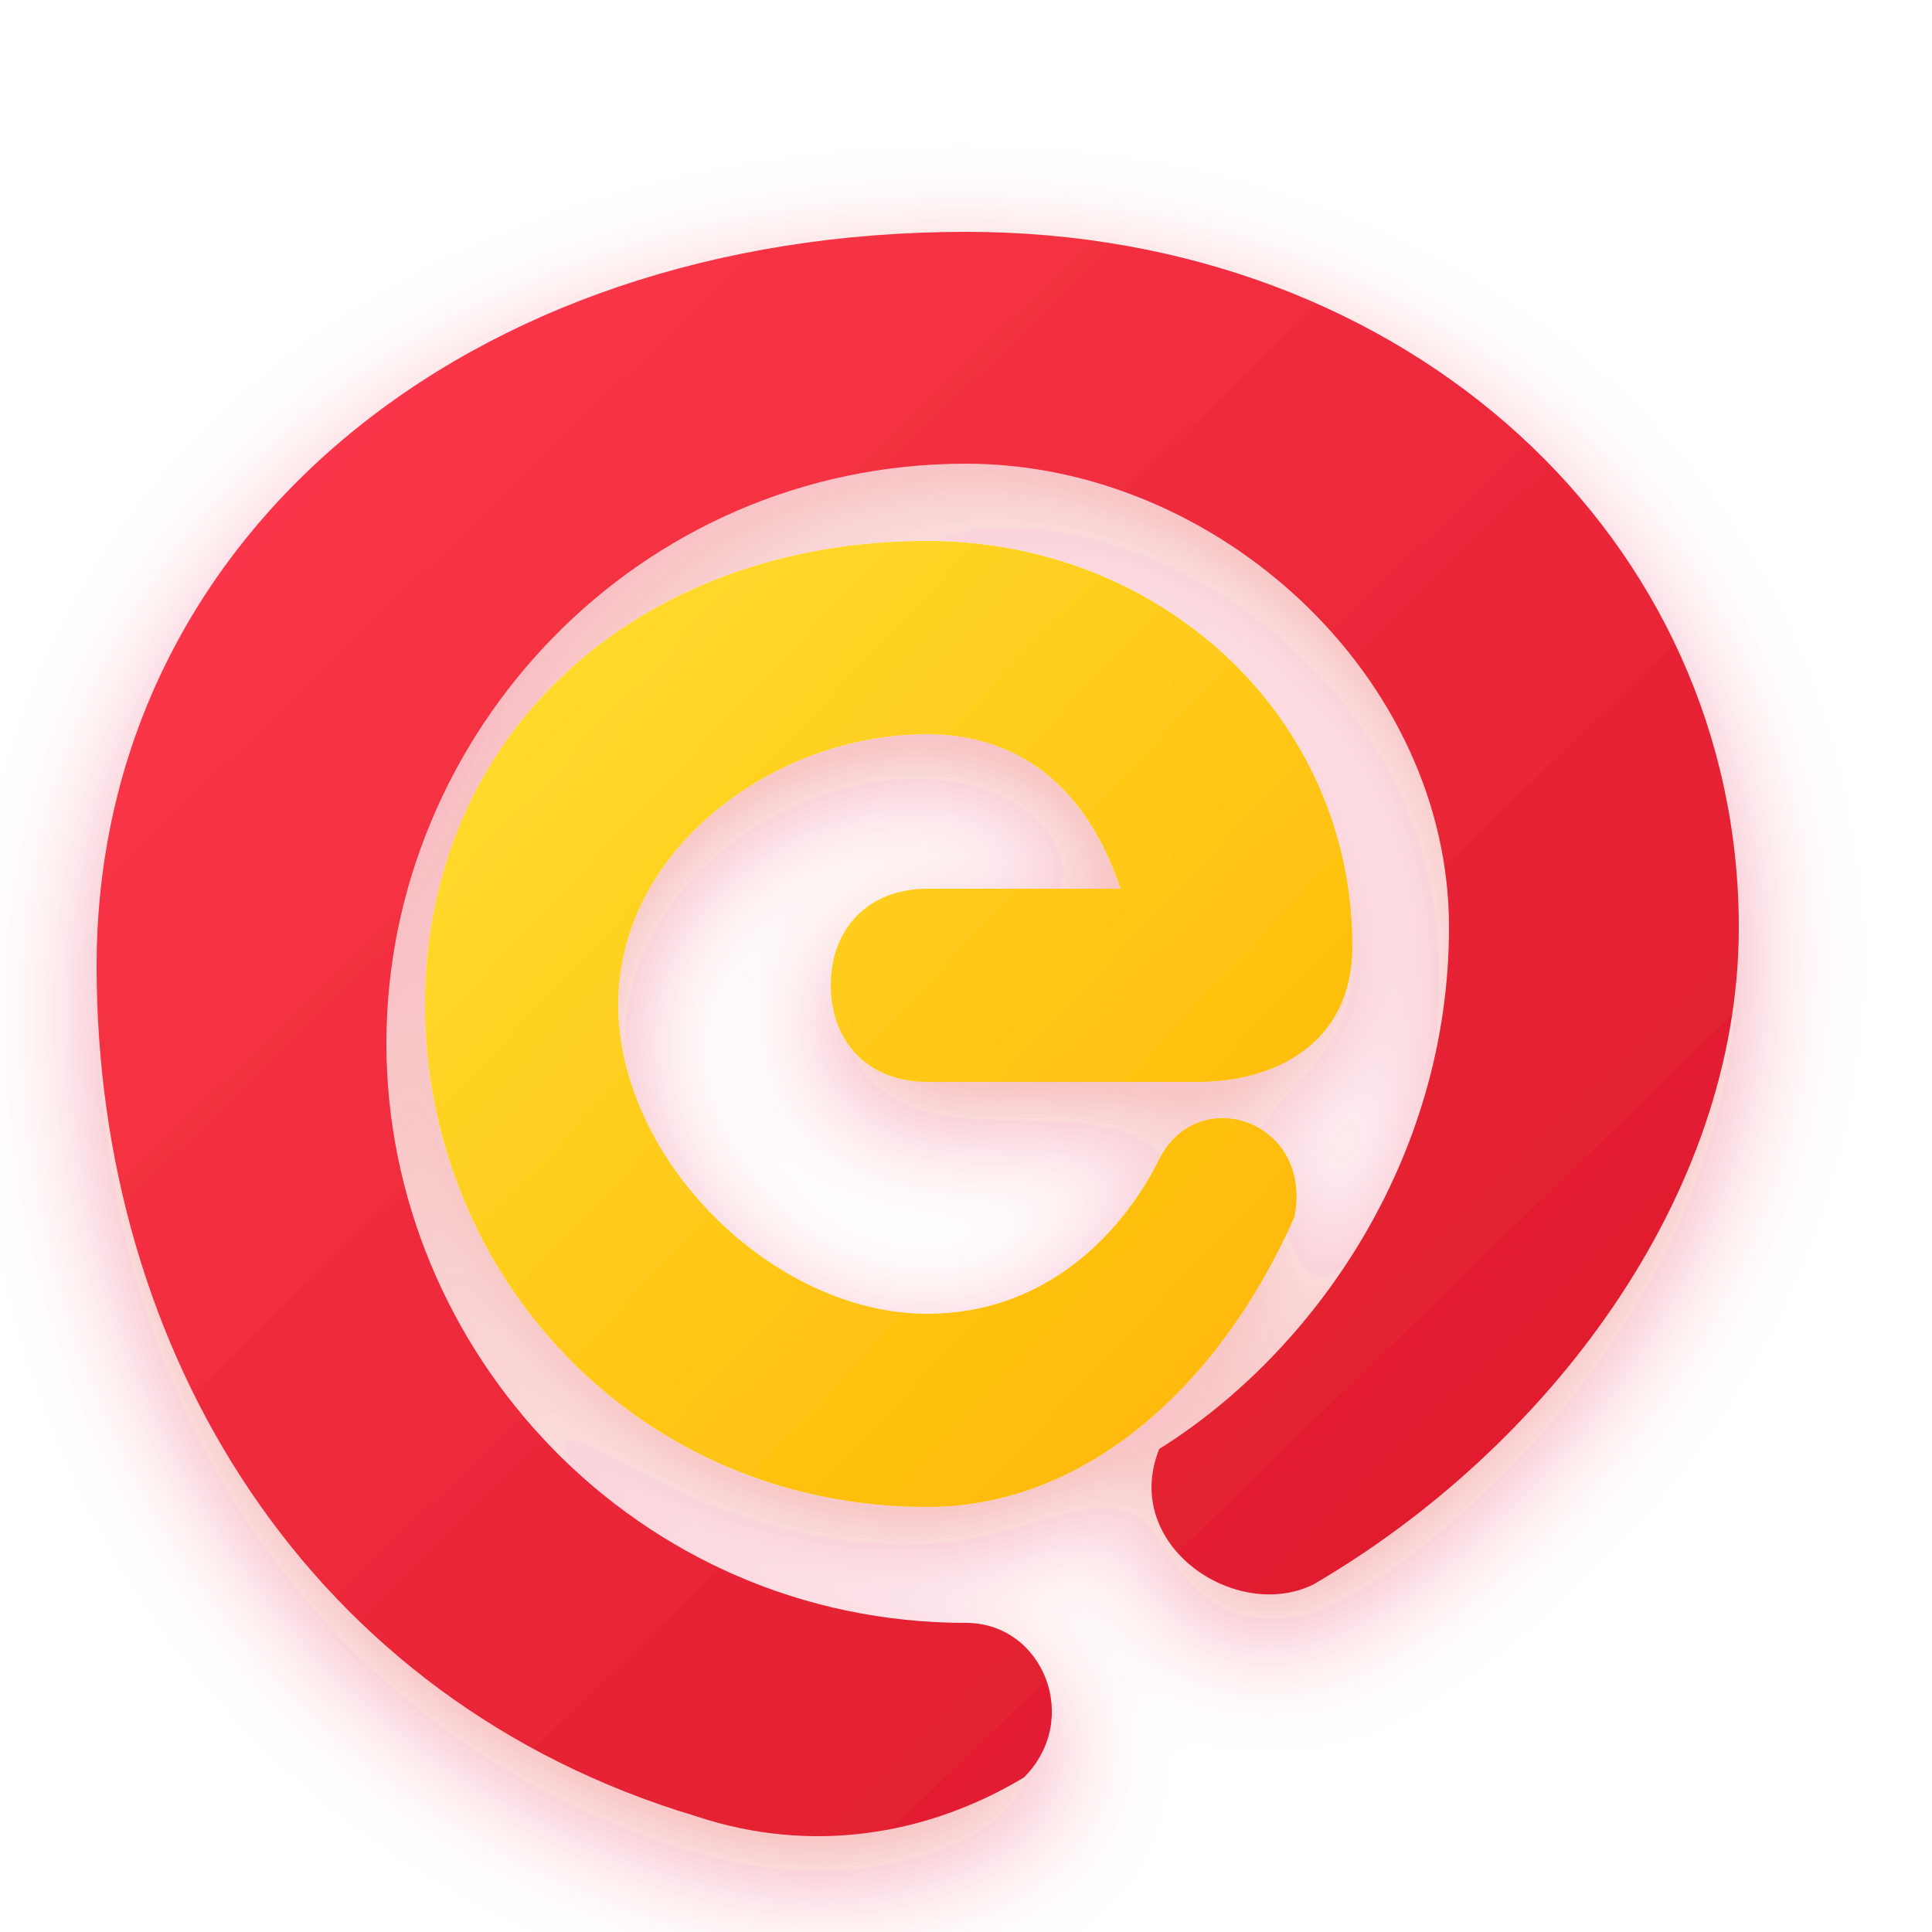
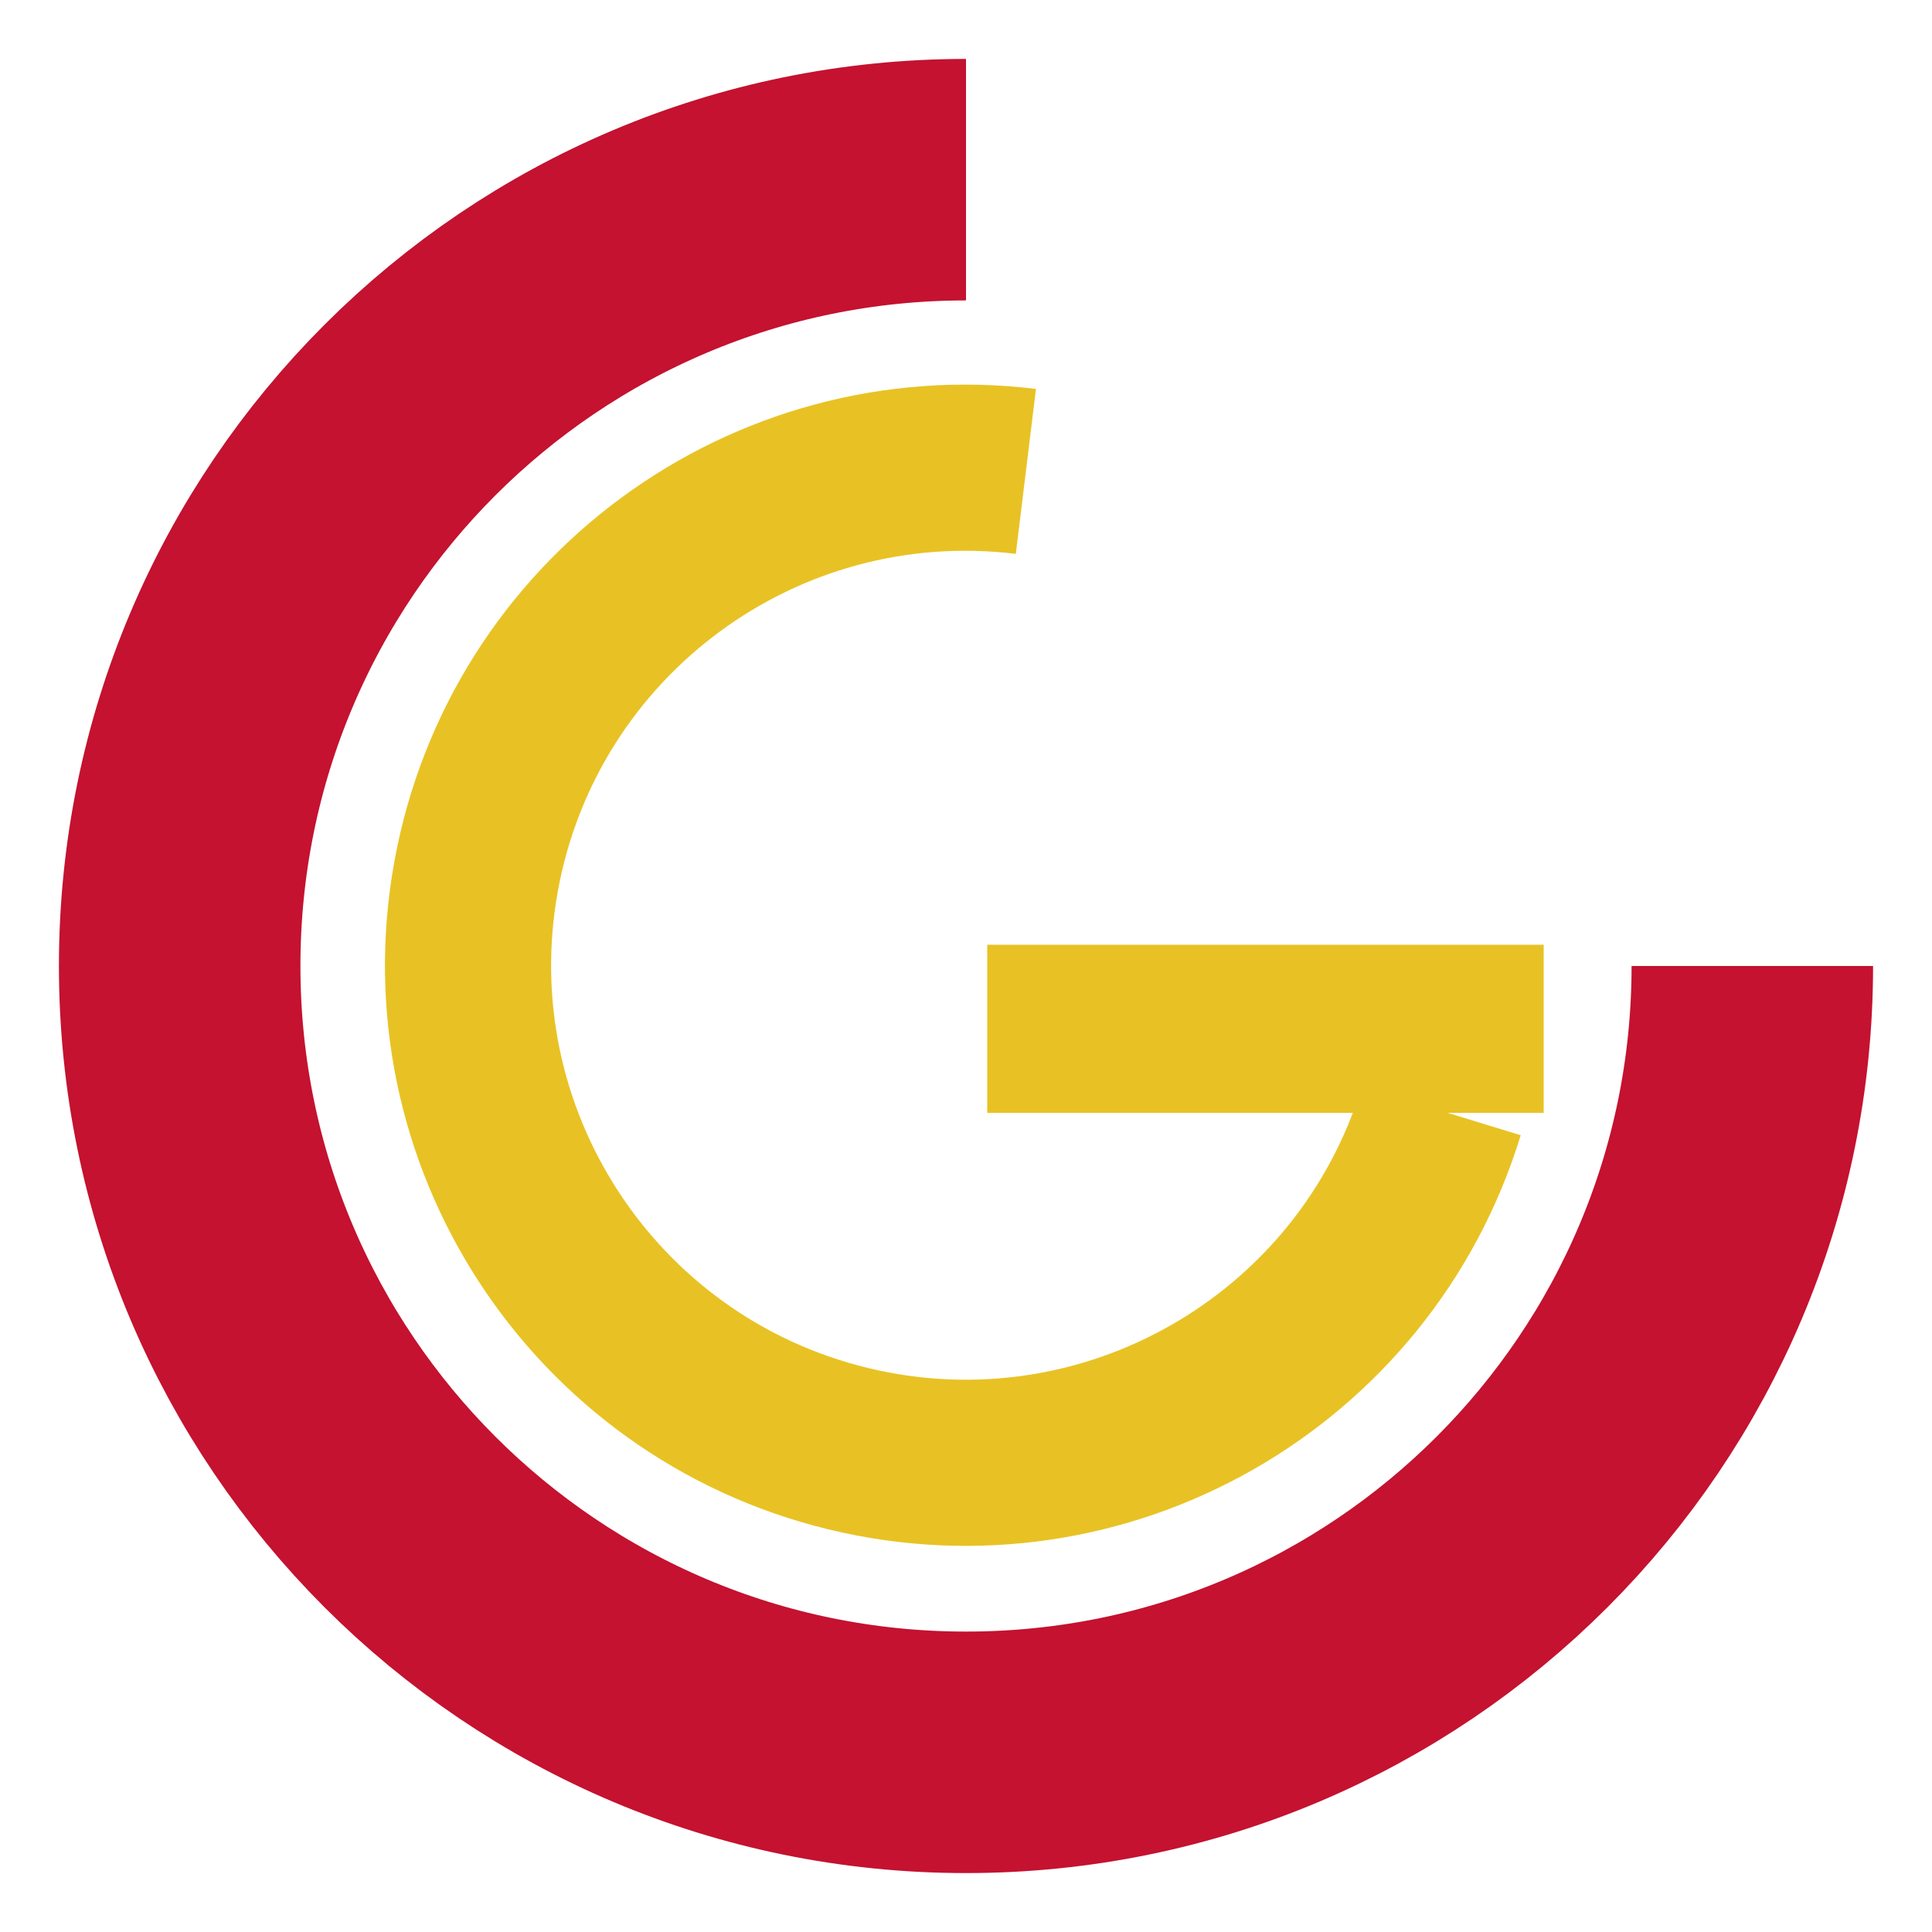
<svg xmlns="http://www.w3.org/2000/svg" viewBox="0 0 100 100" fill="none">
-   <defs>
-     <linearGradient id="iconRedGrad" x1="0%" y1="0%" x2="100%" y2="100%">
-       <stop offset="0%" stop-color="#FF3B4D" />
-       <stop offset="100%" stop-color="#D91627" />
-     </linearGradient>
-     <linearGradient id="iconGoldGrad" x1="0%" y1="0%" x2="100%" y2="100%">
-       <stop offset="0%" stop-color="#FFE033" />
-       <stop offset="100%" stop-color="#FFB300" />
-     </linearGradient>
-     <filter id="iconGlow" x="-20%" y="-20%" width="140%" height="140%">
-       <feDropShadow dx="0" dy="2" stdDeviation="3" flood-color="#E5202E" flood-opacity="0.35" />
-     </filter>
-   </defs>
-   <g filter="url(#iconGlow)">
-     <path d="M 50 12 C 73 12, 90 28, 90 48 C 90 62, 80 75, 68 82 C 64 84, 58 80, 60 75 C 68 70, 75 60, 75 48 C 75 35, 63 24, 50 24 C 33 24, 20 38, 20 54 C 20 70, 33 84, 50 84 C 54 84, 56 89, 53 92 C 48 95, 42 96, 36 94 C 16 88, 5 70, 5 50 C 5 28, 24 12, 50 12 Z" fill="url(#iconRedGrad)" />
-     <path d="M 48 28 C 60 28, 70 37, 70 49 C 70 54, 66 56, 62 56 L 48 56 C 45 56, 43 54, 43 51 C 43 48, 45 46, 48 46 L 58 46 C 56 40, 52 38, 48 38 C 40 38, 32 44, 32 52 C 32 60, 40 68, 48 68 C 54 68, 58 64, 60 60 C 62 56, 68 58, 67 63 C 63 72, 56 78, 48 78 C 33 78, 22 66, 22 52 C 22 38, 33 28, 48 28 Z" fill="url(#iconGoldGrad)" />
-   </g>
+   <path d="M50 9.3 A40.7 40.7 0 1 0 90.7 50" stroke="#C41230" stroke-width="12.5" />
+   <path d="M53.1 24.4 A25.75 25.75 0 1 0 74.6 57.5" stroke="#E8C224" stroke-width="8.6" />
+   <rect x="51.1" y="48.9" width="28.8" height="8.7" fill="#E8C224" />
</svg>
